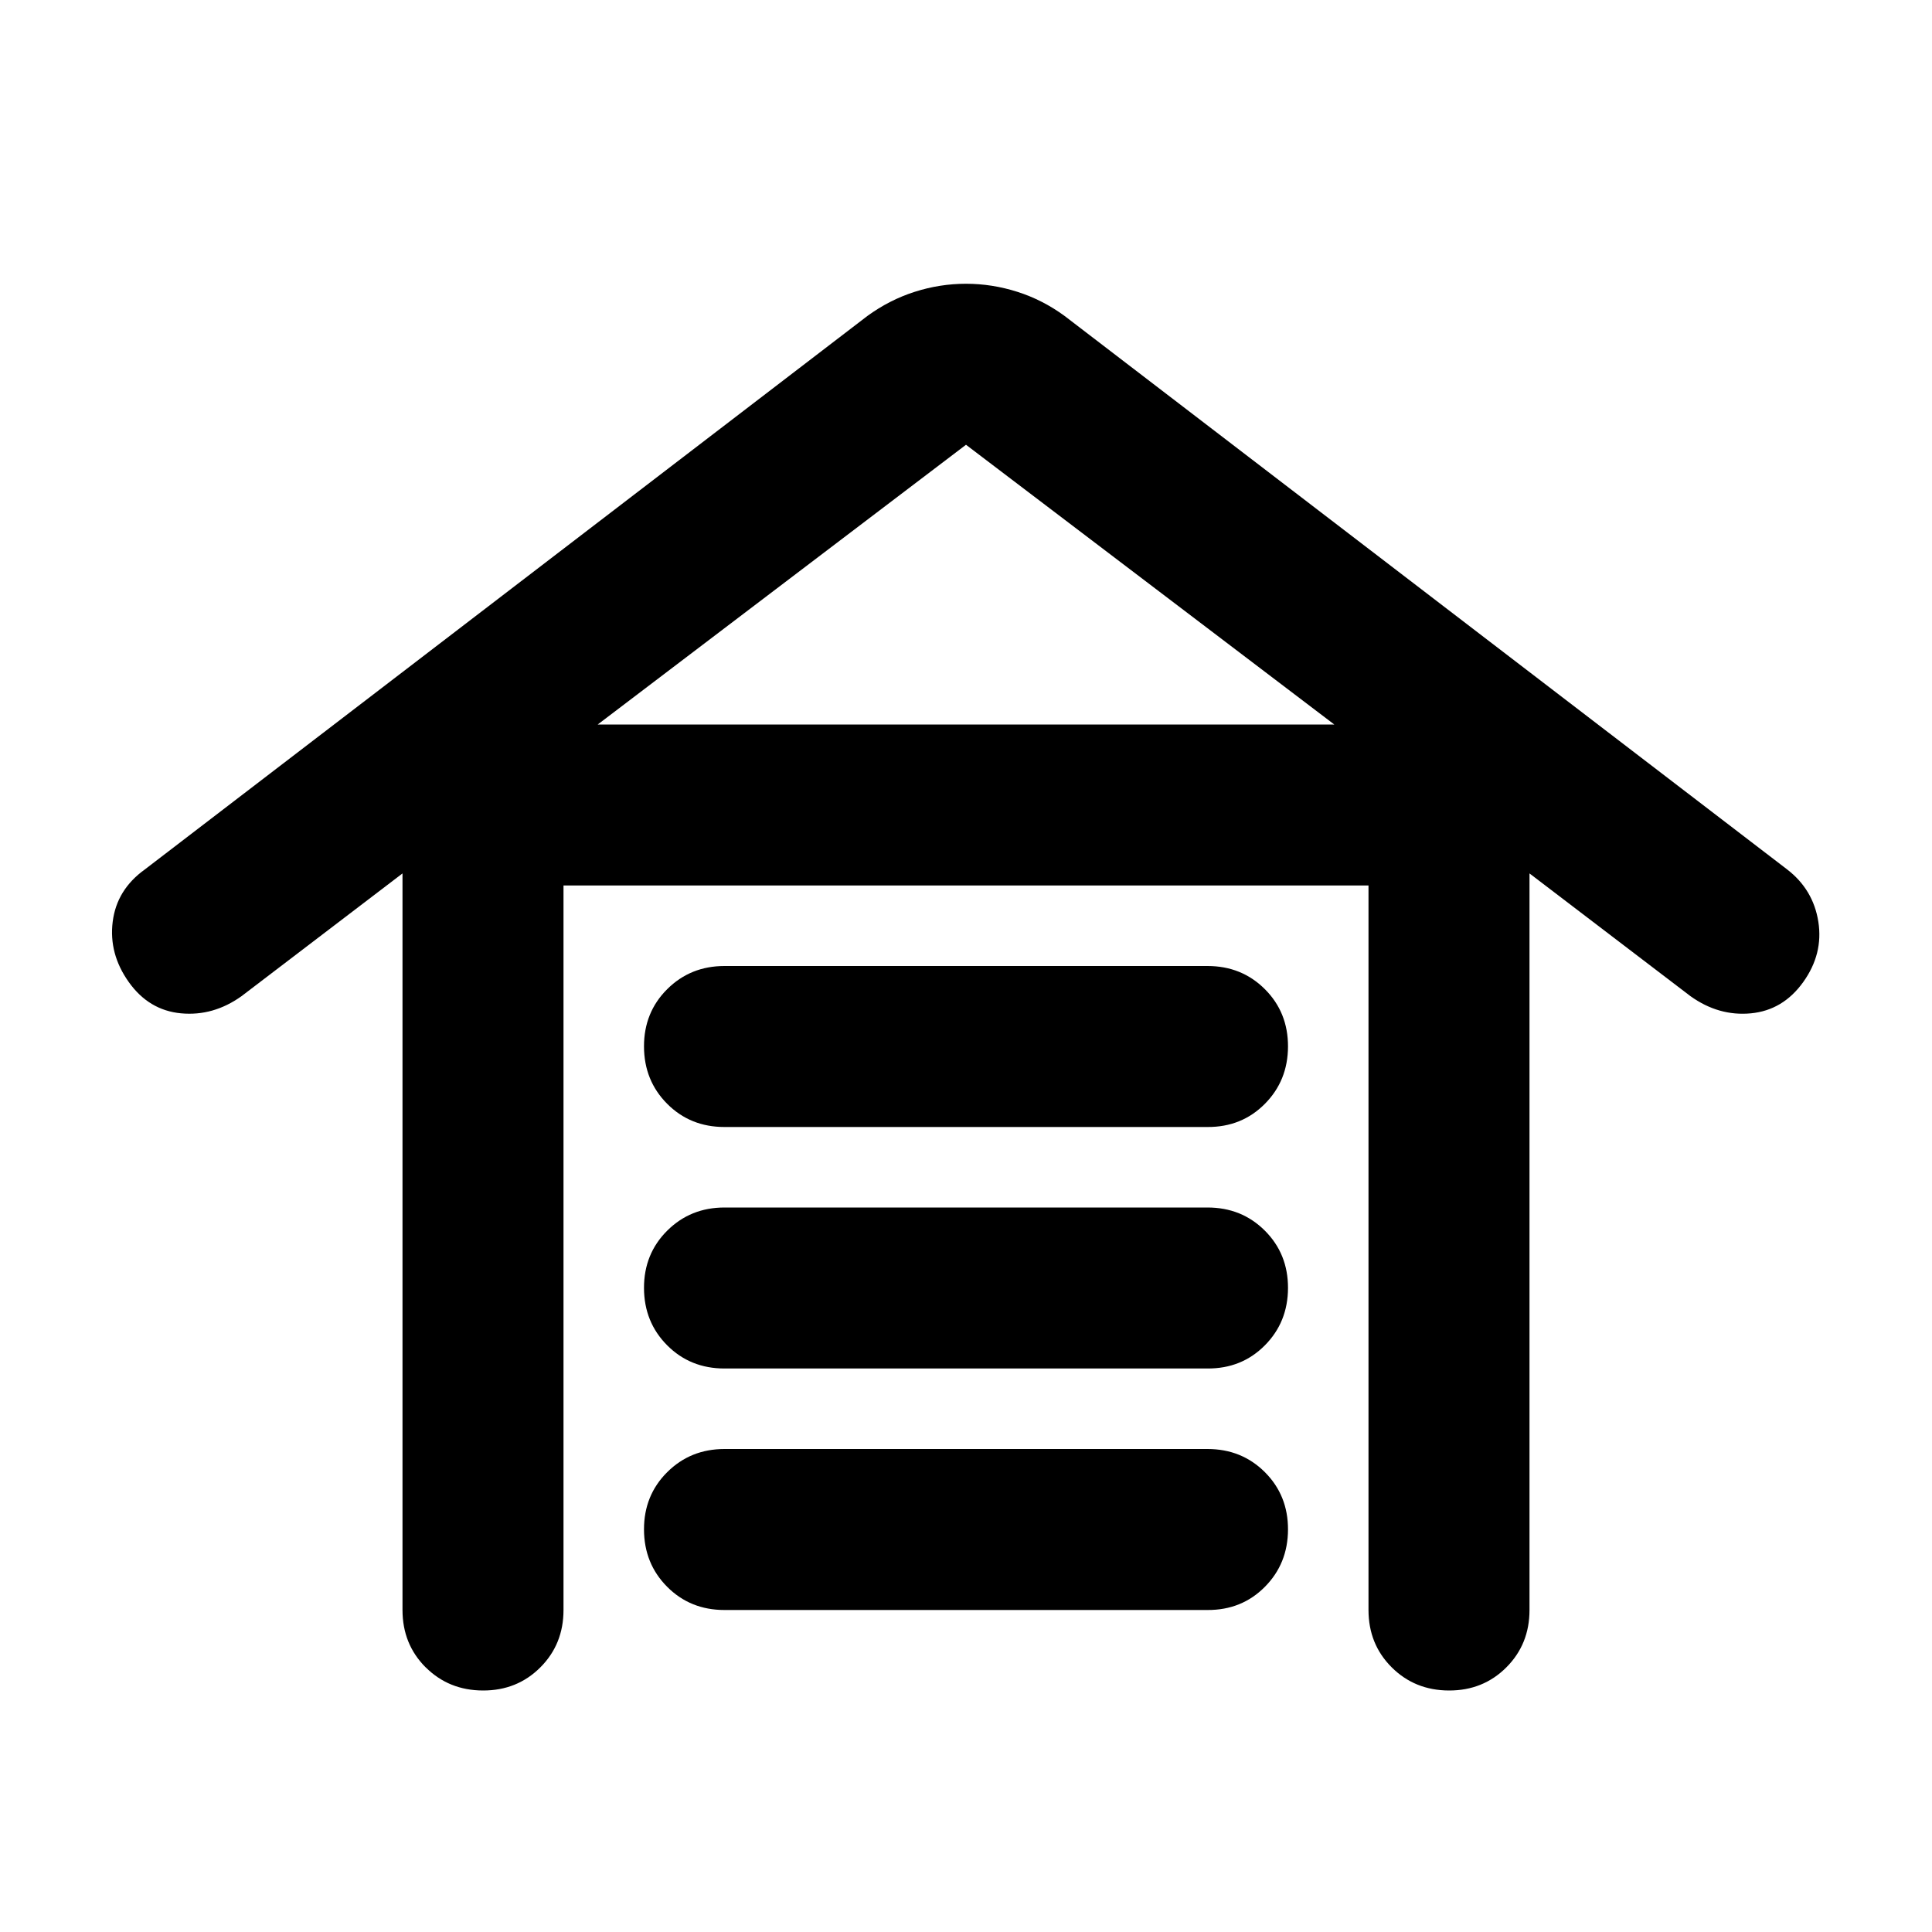
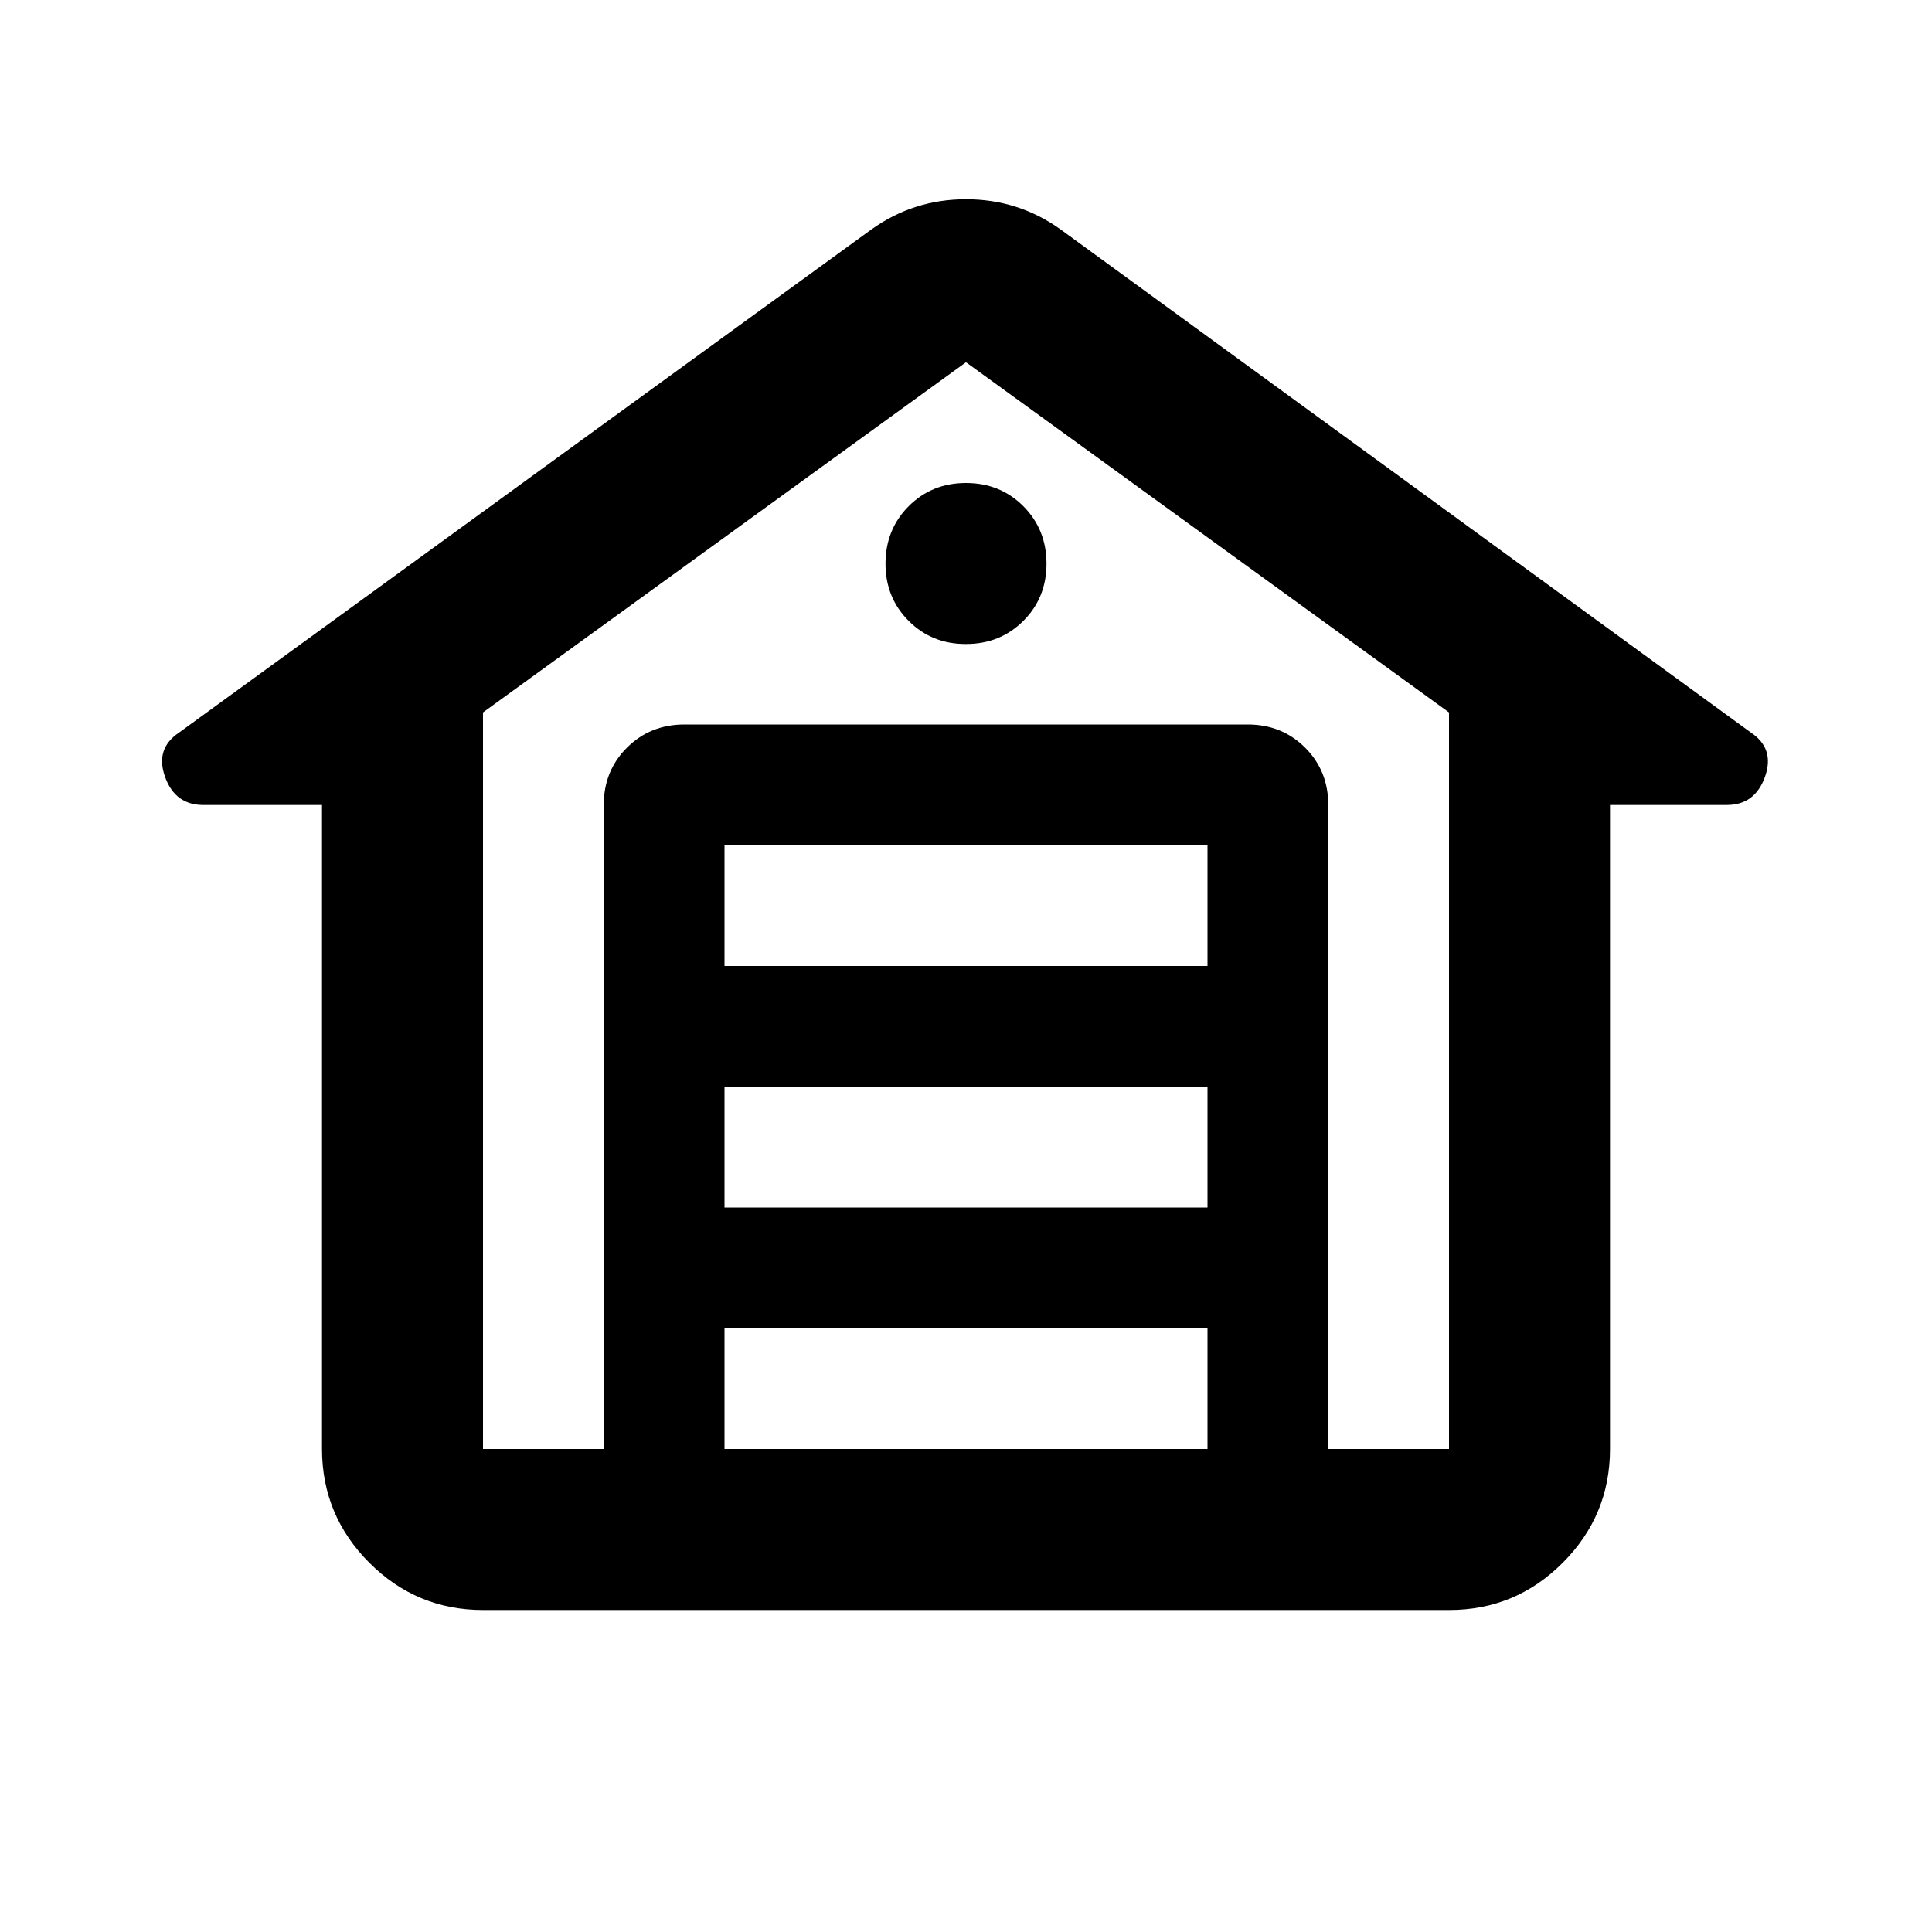
<svg xmlns="http://www.w3.org/2000/svg" viewBox="0 0 24 24" width="24" height="24">
-   <path fill="currentColor" d="M5.288 20.713Q5 20.425 5 20v-9.15l-2 1.525q-.35.25-.75.213T1.6 12.2t-.2-.75t.4-.65l8.975-6.875q.275-.2.588-.3t.637-.1t.638.1t.587.3L22.2 10.8q.325.25.388.65t-.188.75t-.65.388t-.75-.213l-2-1.525V20q0 .425-.288.713T18 21t-.712-.288T17 20v-9H7v9q0 .425-.288.713T6 21t-.712-.288M9 20q-.425 0-.712-.288T8 19t.288-.712T9 18h6q.425 0 .713.288T16 19t-.288.713T15 20zm0-3q-.425 0-.712-.288T8 16t.288-.712T9 15h6q.425 0 .713.288T16 16t-.288.713T15 17zm0-3q-.425 0-.712-.288T8 13t.288-.712T9 12h6q.425 0 .713.288T16 13t-.288.713T15 14zM7.425 9h9.15L12 5.525z" />
+   <path fill="currentColor" d="M7.5 18V9h9v9v-9h-9zM6 20q-.825 0-1.412-.587T4 18v-8H2.525q-.35 0-.475-.35t.175-.55l8.6-6.25q.525-.375 1.175-.375t1.175.375L21.75 9.1q.3.2.175.55t-.475.35H20v8q0 .825-.587 1.413T18 20zM6 8.85V18h1.5v-8q0-.425.288-.712T8.5 9h7q.425 0 .713.288T16.5 10v8H18V8.85L12 4.5zM9 18h6v-1.5H9zm0-3h6v-1.5H9zm0-3h6v-1.5H9zm3-4q.425 0 .713-.288T13 7t-.288-.712T12 6t-.712.288T11 7t.288.713T12 8" />
</svg>
